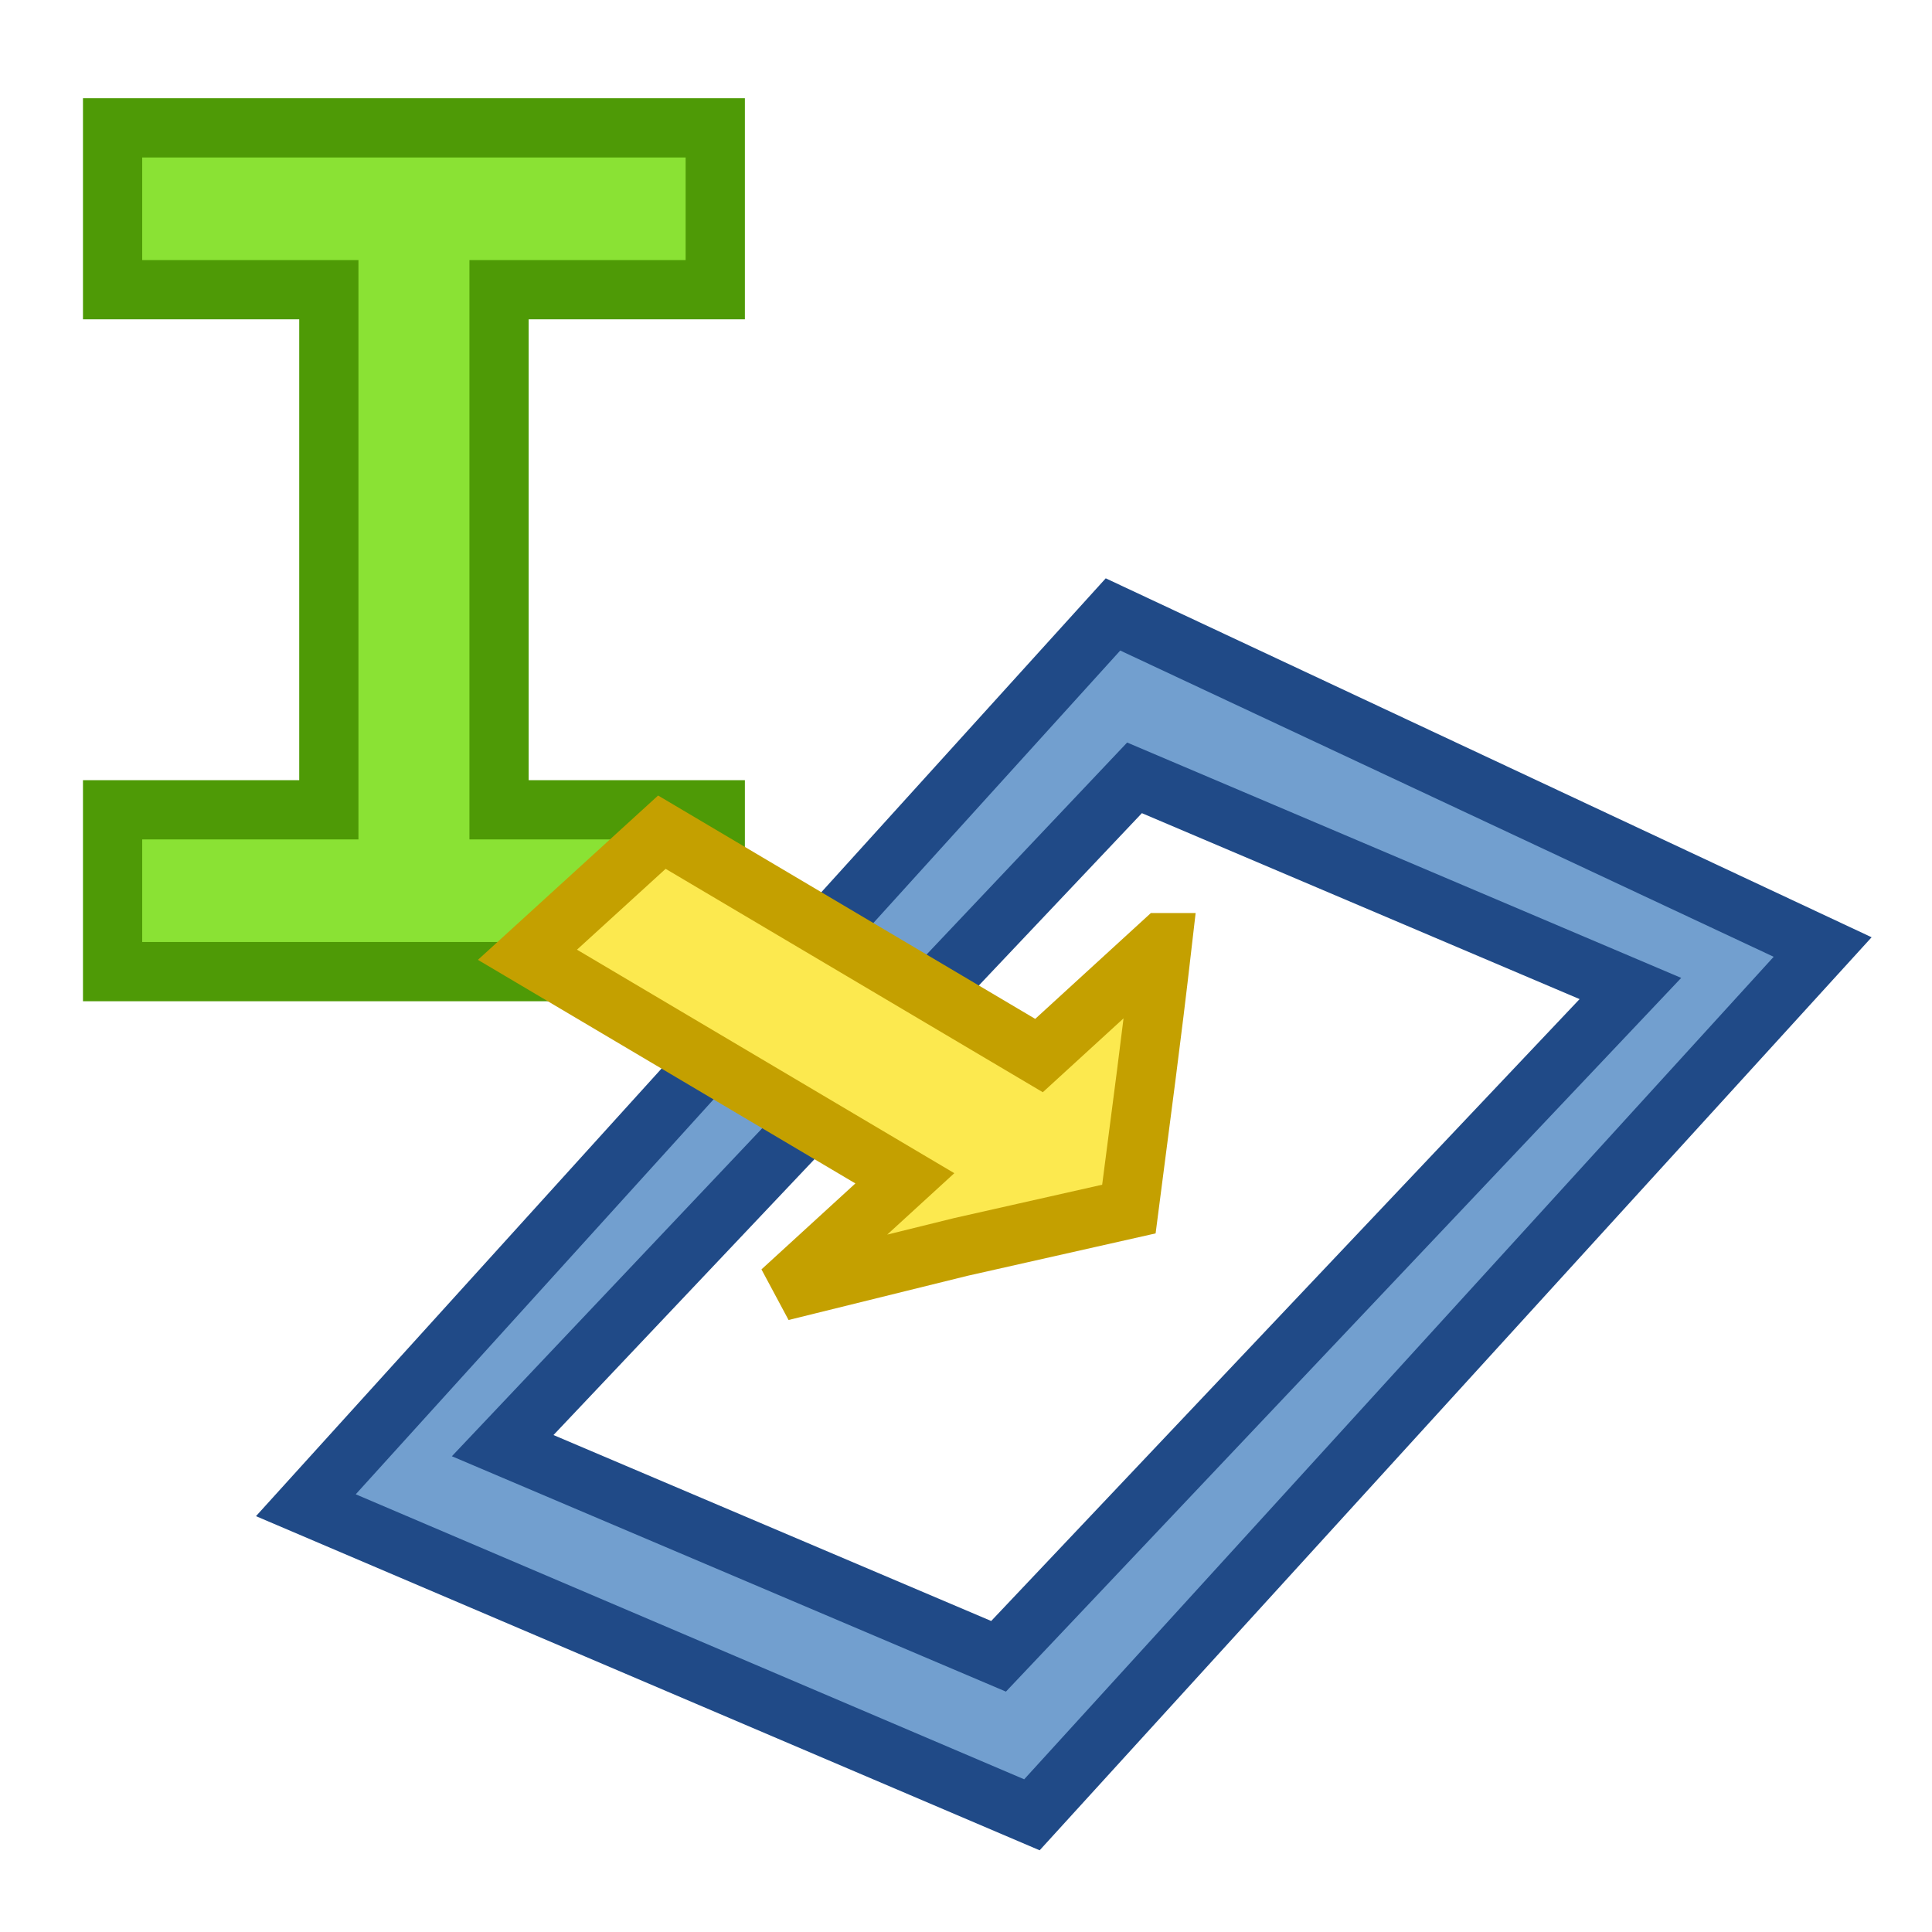
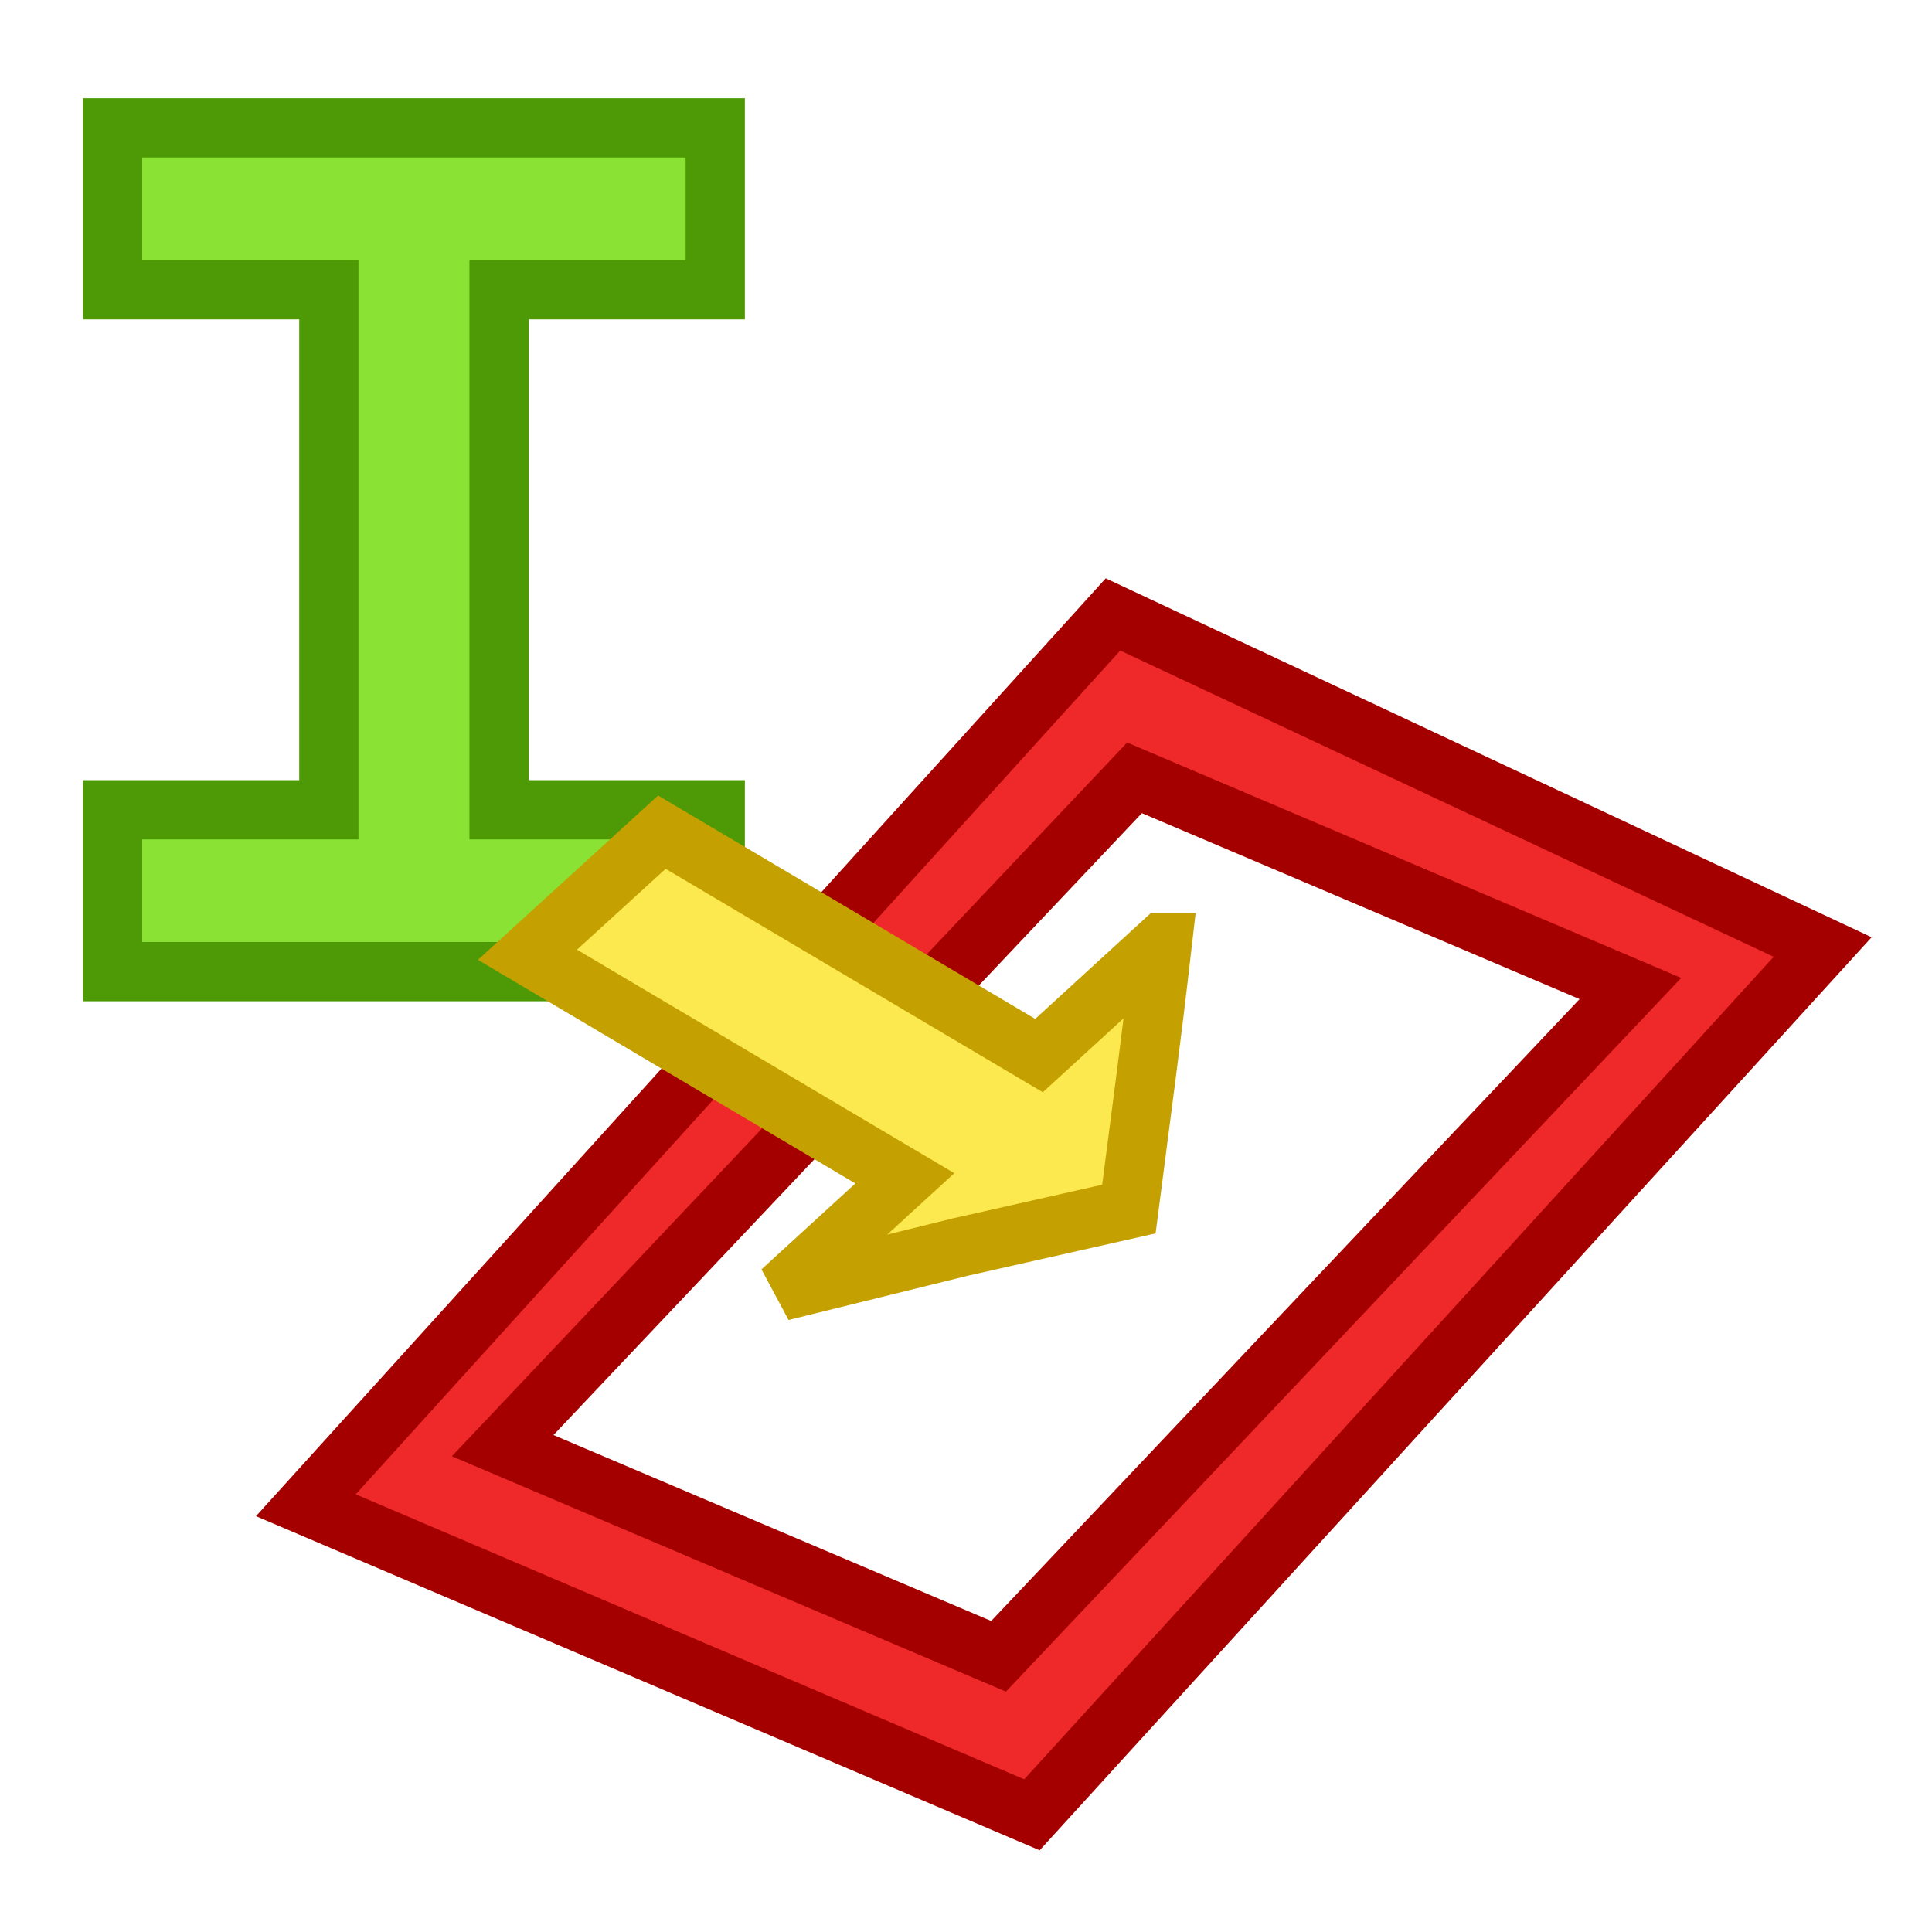
<svg xmlns="http://www.w3.org/2000/svg" xmlns:xlink="http://www.w3.org/1999/xlink" width="64" height="64" viewBox="0 0 64 64" version="1.1" id="svg1">
  <defs id="defs1">
    <linearGradient id="linearGradient29">
      <stop style="stop-color:#34e0e2;stop-opacity:1;" offset="0" id="stop29" />
      <stop style="stop-color:#16d0d2;stop-opacity:1;" offset="1" id="stop30" />
    </linearGradient>
    <linearGradient id="linearGradient26">
      <stop style="stop-color:#babdb6;stop-opacity:1;" offset="0" id="stop26" />
      <stop style="stop-color:#555753;stop-opacity:1;" offset="1" id="stop27" />
    </linearGradient>
    <linearGradient id="linearGradient24">
      <stop style="stop-color:#ffffff;stop-opacity:1;" offset="0" id="stop24" />
      <stop style="stop-color:#eeeeec;stop-opacity:1;" offset="1" id="stop25" />
    </linearGradient>
    <linearGradient id="linearGradient22">
      <stop style="stop-color:#ef2929;stop-opacity:1;" offset="0" id="stop22" />
      <stop style="stop-color:#cc0000;stop-opacity:1;" offset="1" id="stop23" />
    </linearGradient>
    <linearGradient id="linearGradient19">
      <stop style="stop-color:#e9b96e;stop-opacity:1;" offset="0" id="stop19" />
      <stop style="stop-color:#c17d11;stop-opacity:1;" offset="1" id="stop20" />
    </linearGradient>
    <linearGradient id="linearGradient17">
      <stop style="stop-color:#ad7fa8;stop-opacity:1;" offset="0" id="stop17" />
      <stop style="stop-color:#75507b;stop-opacity:1;" offset="1" id="stop18" />
    </linearGradient>
    <linearGradient id="linearGradient13">
      <stop style="stop-color:#fcaf3e;stop-opacity:1;" offset="0" id="stop13" />
      <stop style="stop-color:#f57900;stop-opacity:1;" offset="1" id="stop14" />
    </linearGradient>
    <linearGradient id="linearGradient11">
      <stop style="stop-color:#8ae234;stop-opacity:1;" offset="0" id="stop11" />
      <stop style="stop-color:#73d216;stop-opacity:1;" offset="1" id="stop12" />
    </linearGradient>
    <linearGradient id="linearGradient9">
      <stop style="stop-color:#fce94f;stop-opacity:1;" offset="0" id="stop9" />
      <stop style="stop-color:#edd400;stop-opacity:1;" offset="1" id="stop10" />
    </linearGradient>
    <linearGradient id="linearGradient3">
      <stop style="stop-color:#729fcf;stop-opacity:1;" offset="0" id="stop3" />
      <stop style="stop-color:#3465a4;stop-opacity:1;" offset="1" id="stop4" />
    </linearGradient>
    <linearGradient xlink:href="#linearGradient3" id="linearGradient4" x1="17.129" y1="17.129" x2="46.871" y2="46.871" gradientUnits="userSpaceOnUse" />
    <linearGradient xlink:href="#linearGradient9" id="linearGradient10" x1="9.757" y1="11.757" x2="18.243" y2="20.243" gradientUnits="userSpaceOnUse" gradientTransform="matrix(1.166667,0,0,1,-1.333333,-4.000001)" />
    <linearGradient xlink:href="#linearGradient11" id="linearGradient12" x1="25.757" y1="11.757" x2="34.243" y2="20.243" gradientUnits="userSpaceOnUse" gradientTransform="matrix(1.166667,0,0,1,-3,-4)" />
    <linearGradient xlink:href="#linearGradient13" id="linearGradient14" x1="41.757" y1="11.757" x2="50.243" y2="20.243" gradientUnits="userSpaceOnUse" gradientTransform="matrix(1.166667,0,0,1,-4.666667,-4)" />
    <linearGradient xlink:href="#linearGradient3" id="linearGradient16" x1="9.757" y1="35.757" x2="18.243" y2="44.243" gradientUnits="userSpaceOnUse" gradientTransform="matrix(1.166667,0,0,1,-1.333333,-6)" />
    <linearGradient xlink:href="#linearGradient17" id="linearGradient18" x1="25.757" y1="35.757" x2="34.243" y2="44.243" gradientUnits="userSpaceOnUse" gradientTransform="matrix(1.166667,0,0,1,-3,-6)" />
    <linearGradient xlink:href="#linearGradient19" id="linearGradient20" x1="41.757" y1="35.757" x2="50.243" y2="44.243" gradientUnits="userSpaceOnUse" gradientTransform="matrix(1.166667,0,0,1,-4.666666,-6)" />
    <linearGradient xlink:href="#linearGradient22" id="linearGradient23" x1="10.05" y1="47.05" x2="19.95" y2="56.95" gradientUnits="userSpaceOnUse" gradientTransform="translate(0,4)" />
    <linearGradient xlink:href="#linearGradient24" id="linearGradient25" x1="27.05" y1="47.05" x2="36.95" y2="56.95" gradientUnits="userSpaceOnUse" gradientTransform="translate(17,4)" />
    <linearGradient xlink:href="#linearGradient26" id="linearGradient27" x1="44.05" y1="47.05" x2="53.95" y2="56.95" gradientUnits="userSpaceOnUse" gradientTransform="translate(14,-18)" />
    <linearGradient xlink:href="#linearGradient29" id="linearGradient30" x1="27.05" y1="47.05" x2="36.95" y2="56.95" gradientUnits="userSpaceOnUse" gradientTransform="translate(0,4)" />
    <linearGradient xlink:href="#linearGradient3" id="linearGradient15" x1="15.931" y1="15.873" x2="48.069" y2="48.01" gradientUnits="userSpaceOnUse" />
  </defs>
  <g id="g1" style="display:none">
    <path style="fill:#729fcf;fill-opacity:1;stroke:#204a87;stroke-width:2;stroke-dasharray:none;stroke-dashoffset:0;stroke-opacity:1" d="M 8,12 V 52 L 56,44 V 20 Z" id="path1" />
    <path id="path2" style="fill:url(#linearGradient4);fill-opacity:1;stroke:none;stroke-width:2;stroke-dasharray:none;stroke-dashoffset:0;stroke-opacity:1" d="m 10.969,15.504 v 32.992 l 42.062,-7.004 V 22.508 Z" />
    <path style="display:inline;fill:none;fill-opacity:1;stroke:#000000;stroke-width:2;stroke-dasharray:8, 2, 2, 2;stroke-dashoffset:0;stroke-opacity:1" d="M 2,32 H 62" id="path11" />
  </g>
  <g id="g30" style="display:none" transform="translate(-6,-2)">
    <rect style="display:inline;opacity:1;fill:url(#linearGradient10);stroke:none;stroke-width:2.871;stroke-dasharray:none;stroke-opacity:1" id="rect3" width="14" height="16" x="8" y="4" ry="0.039" />
    <rect style="fill:url(#linearGradient12);stroke:none;stroke-width:1.871;stroke-dasharray:none;stroke-opacity:1" id="rect4" width="14" height="16" x="25" y="4" ry="0.022" />
    <rect style="fill:url(#linearGradient14);stroke:none;stroke-width:2.16;stroke-dasharray:none;stroke-opacity:1" id="rect5" width="14" height="16" x="42" y="4" ry="0.022" />
    <rect style="fill:url(#linearGradient16);stroke:none;stroke-width:2.16;stroke-dasharray:none;stroke-opacity:1" id="rect6" width="14" height="16" x="8" y="26" ry="0.022" />
    <rect style="fill:url(#linearGradient18);stroke:none;stroke-width:2.16;stroke-dasharray:none;stroke-opacity:1" id="rect7" width="14" height="16" x="25" y="26" ry="0.022" />
    <rect style="fill:url(#linearGradient20);stroke:none;stroke-width:2.16;stroke-dasharray:none;stroke-opacity:1" id="rect8" width="14" height="16" x="42" y="26" ry="0.022" />
    <rect style="opacity:1;fill:url(#linearGradient23);fill-opacity:1;stroke:none;stroke-width:2;stroke-dasharray:none;stroke-opacity:1" id="rect20" width="14" height="16" x="8" y="48" ry="0.022" />
    <rect style="opacity:1;fill:url(#linearGradient25);stroke:none;stroke-width:2;stroke-dasharray:none;stroke-opacity:1" id="rect21" width="14" height="16" x="42" y="48" ry="0.022" />
    <rect style="opacity:1;fill:url(#linearGradient27);stroke:none;stroke-width:2;stroke-dasharray:none;stroke-opacity:1" id="rect22" width="10" height="20" x="58" y="24" ry="0.022" />
    <rect style="opacity:1;fill:url(#linearGradient30);fill-opacity:1;stroke:none;stroke-width:2;stroke-dasharray:none;stroke-opacity:1" id="rect27" width="14" height="16" x="25" y="48" ry="0.022" />
  </g>
  <g id="g2" transform="translate(-1.0602643e-7,0.06366303)" style="display:none">
    <path d="M 14.4,49.562 5.6,40.762 23.2,23.162 32,14.313 40.8,23.114 58.4,40.714 49.6,49.514 32,32 Z" fill-rule="evenodd" stroke="#a40000" stroke-width="3.807" fill="#cc0000" id="path5" style="display:inline;fill:#729fcf;stroke:#204a87;stroke-width:2;stroke-dasharray:none;stroke-opacity:1" />
    <path id="path7" style="display:inline;fill:url(#linearGradient15);fill-opacity:1;stroke:none;stroke-width:2;stroke-dasharray:none" d="m 32.004,17.994 -6.963,7 A 2.599,2.599 0 0 1 25.037,25 L 9.275,40.762 14.402,45.889 30.164,30.16 a 2.599,2.599 0 0 1 3.67,-0.002 L 49.596,45.842 54.725,40.713 38.963,24.951 Z" />
    <path d="M 14.4,59.377 5.6,50.577 23.2,32.977 5.6,15.377 14.4,6.577 32,24.129 49.6,6.529 58.4,15.329 40.8,32.929 58.4,50.529 49.6,59.329 32,41.816 Z" fill-rule="evenodd" stroke="#a40000" stroke-width="3.807" fill="#cc0000" id="path1-3" style="display:none" transform="translate(1.0602643e-7,-0.06366303)" />
  </g>
  <g id="g3" transform="matrix(1.41488,0,0,1.41488,-5.265999,-13.03026)" style="stroke-width:1.387;stroke-dasharray:none">
    <path id="rect979-3" style="fill:#8ae234;fill-opacity:1;fill-rule:evenodd;stroke:#4e9a06;stroke-width:1.387;stroke-miterlimit:4;stroke-dasharray:none;stroke-opacity:1" d="m 6.358,12.203 v 3.789 H 11.421 V 28.169 H 6.358 v 3.789 H 20.468 V 28.169 H 15.406 V 15.992 h 5.062 v -3.789 z" />
-     <path id="rect9016-5" style="fill:#729fcf;fill-opacity:1;fill-rule:evenodd;stroke:#204a87;stroke-width:1.387;stroke-linecap:square;stroke-miterlimit:4;stroke-dasharray:none;stroke-opacity:1" d="M 29.78,23.595 10.883,44.451 27.882,51.699 46.395,31.382 Z m 0.504,3.826 11.61,4.932 -14.793,15.635 -11.61,-4.932 z" />
+     <path id="rect9016-5" style="fill:#ef2929;fill-opacity:1;fill-rule:evenodd;stroke:#a40000;stroke-width:1.387;stroke-linecap:square;stroke-miterlimit:4;stroke-dasharray:none;stroke-opacity:1" d="M 29.78,23.595 10.883,44.451 27.882,51.699 46.395,31.382 Z m 0.504,3.826 11.61,4.932 -14.793,15.635 -11.61,-4.932 z" />
    <path id="rect979-7-3" style="fill:#fce94f;fill-opacity:1;fill-rule:evenodd;stroke:#c4a000;stroke-width:1.387;stroke-miterlimit:4;stroke-dasharray:none;stroke-opacity:1" d="m 30.936,31.28 -2.888,2.643 -8.83,-5.23 -3.147,2.87 8.836,5.234 -2.889,2.644 4.199,-1.037 3.935,-0.887 c 0.326,-2.535 0.507,-3.822 0.785,-6.237 z" />
  </g>
</svg>
